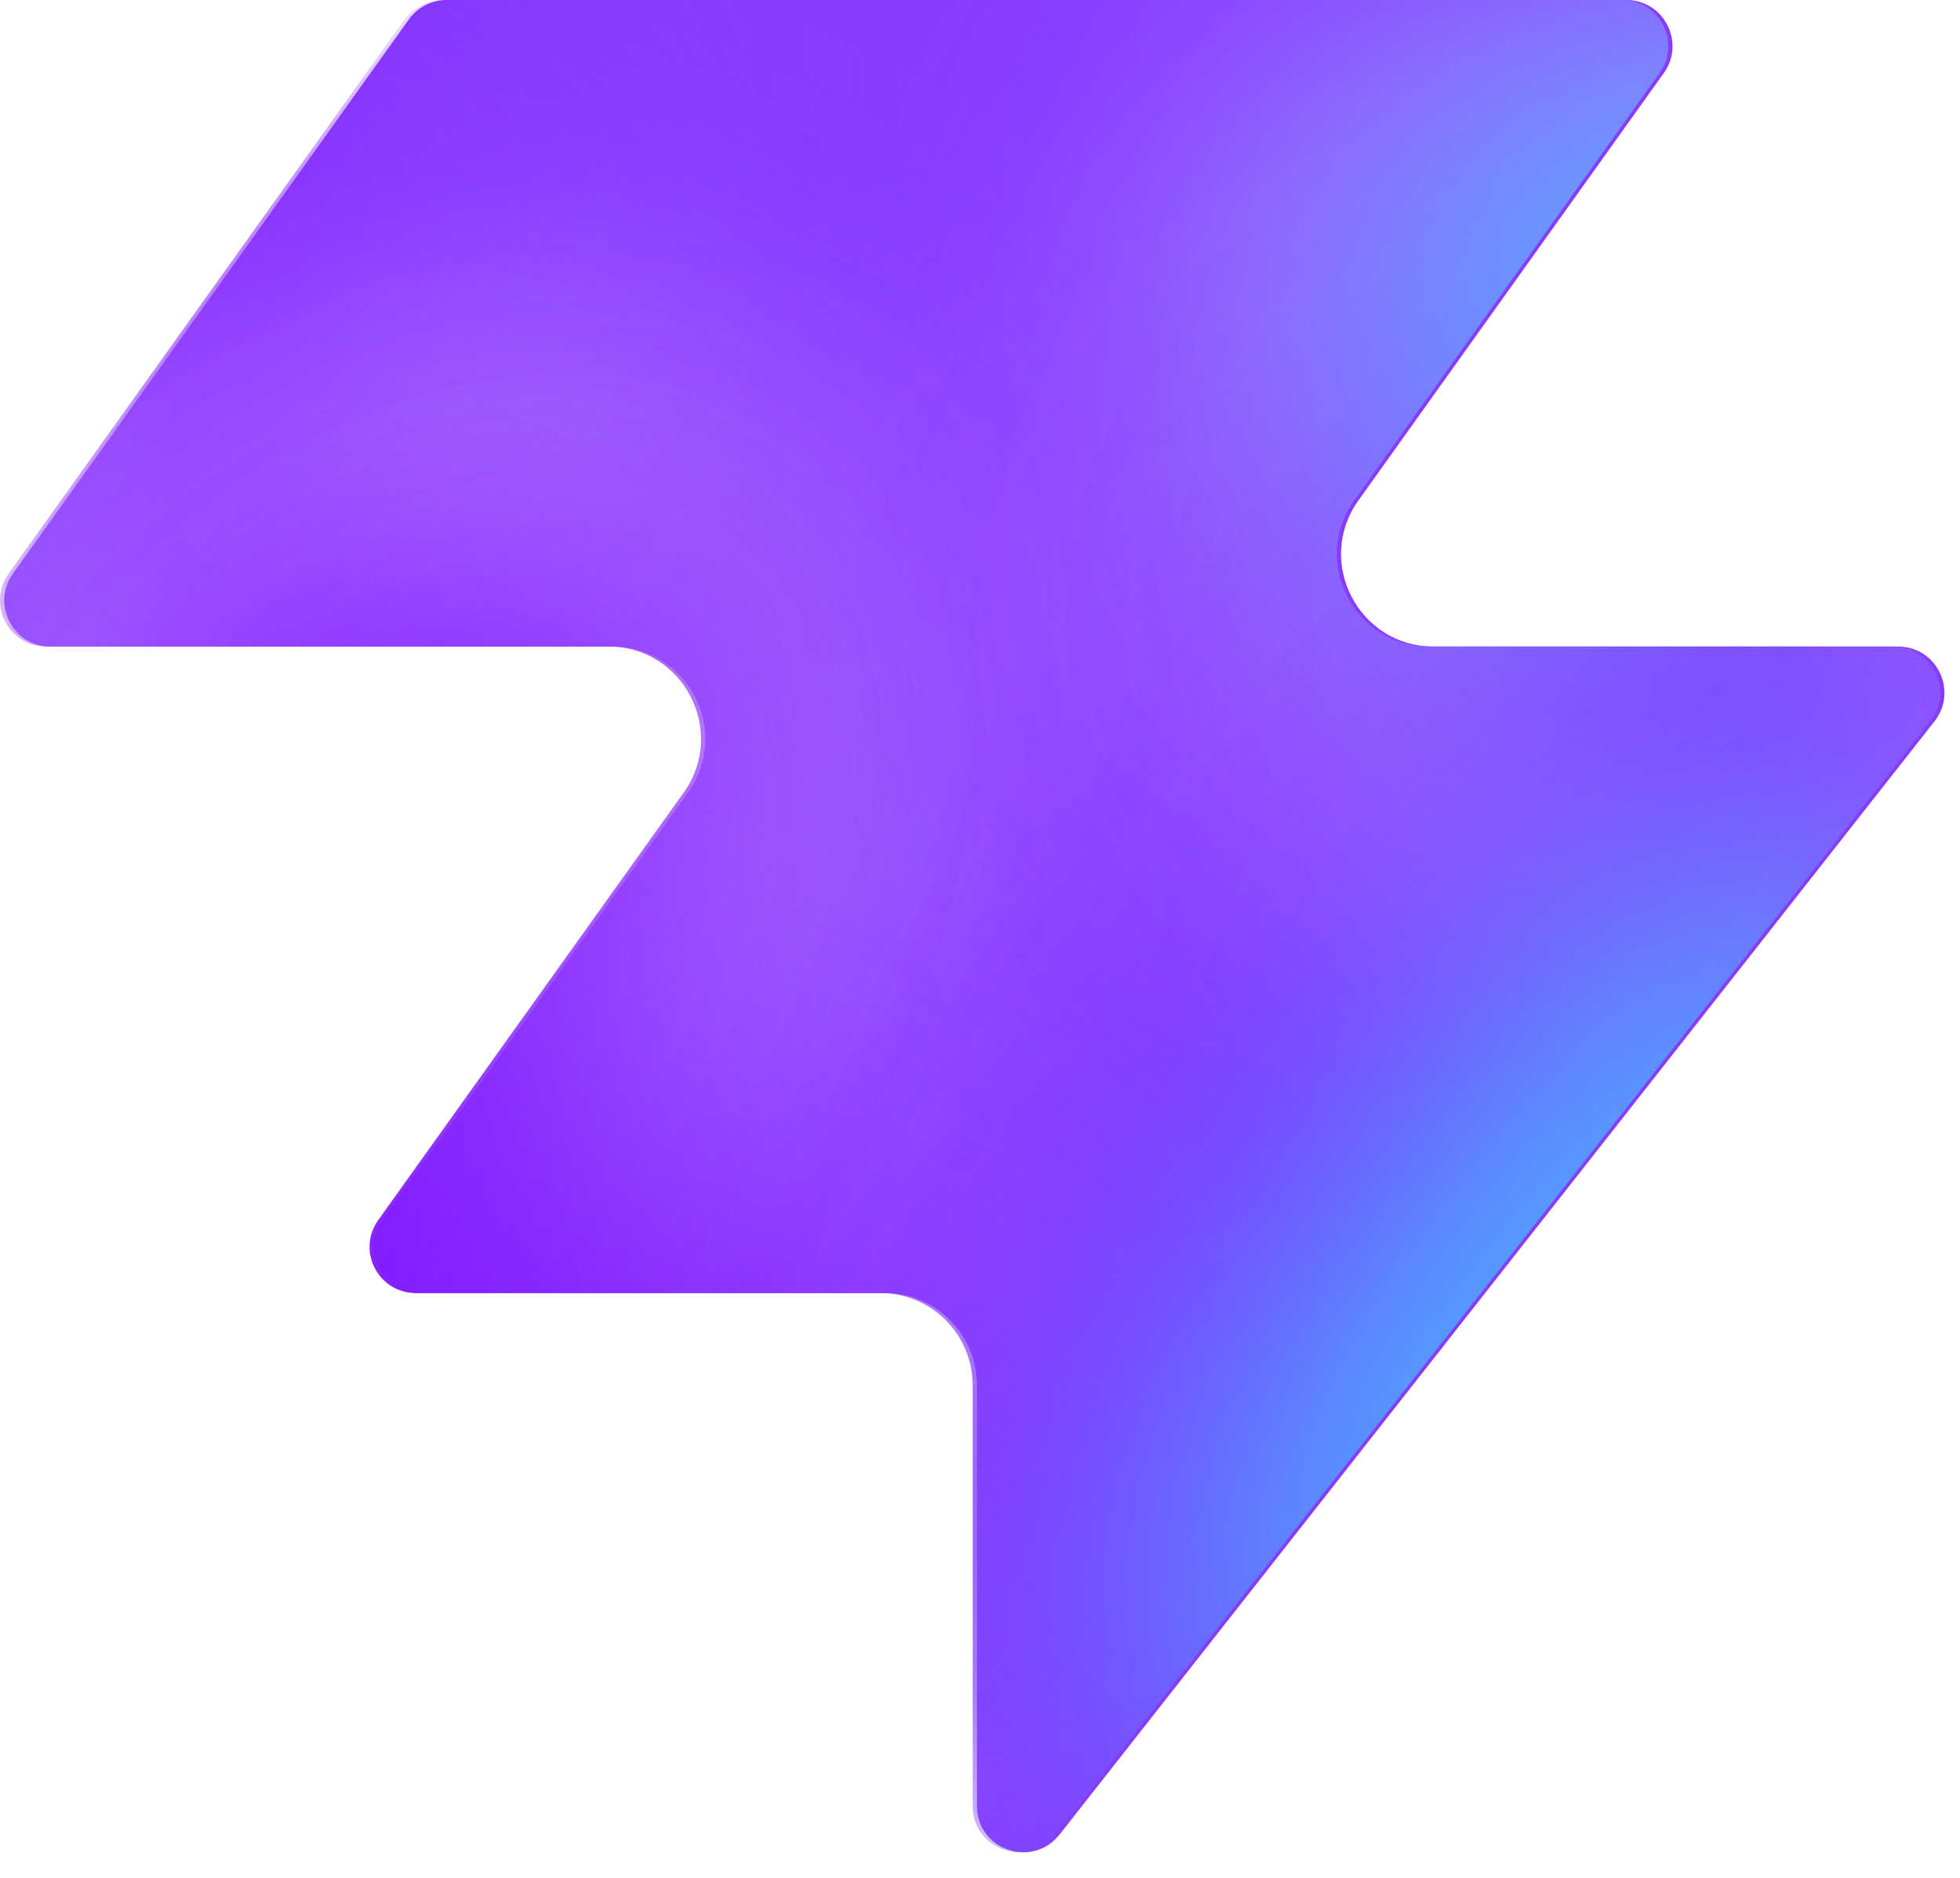
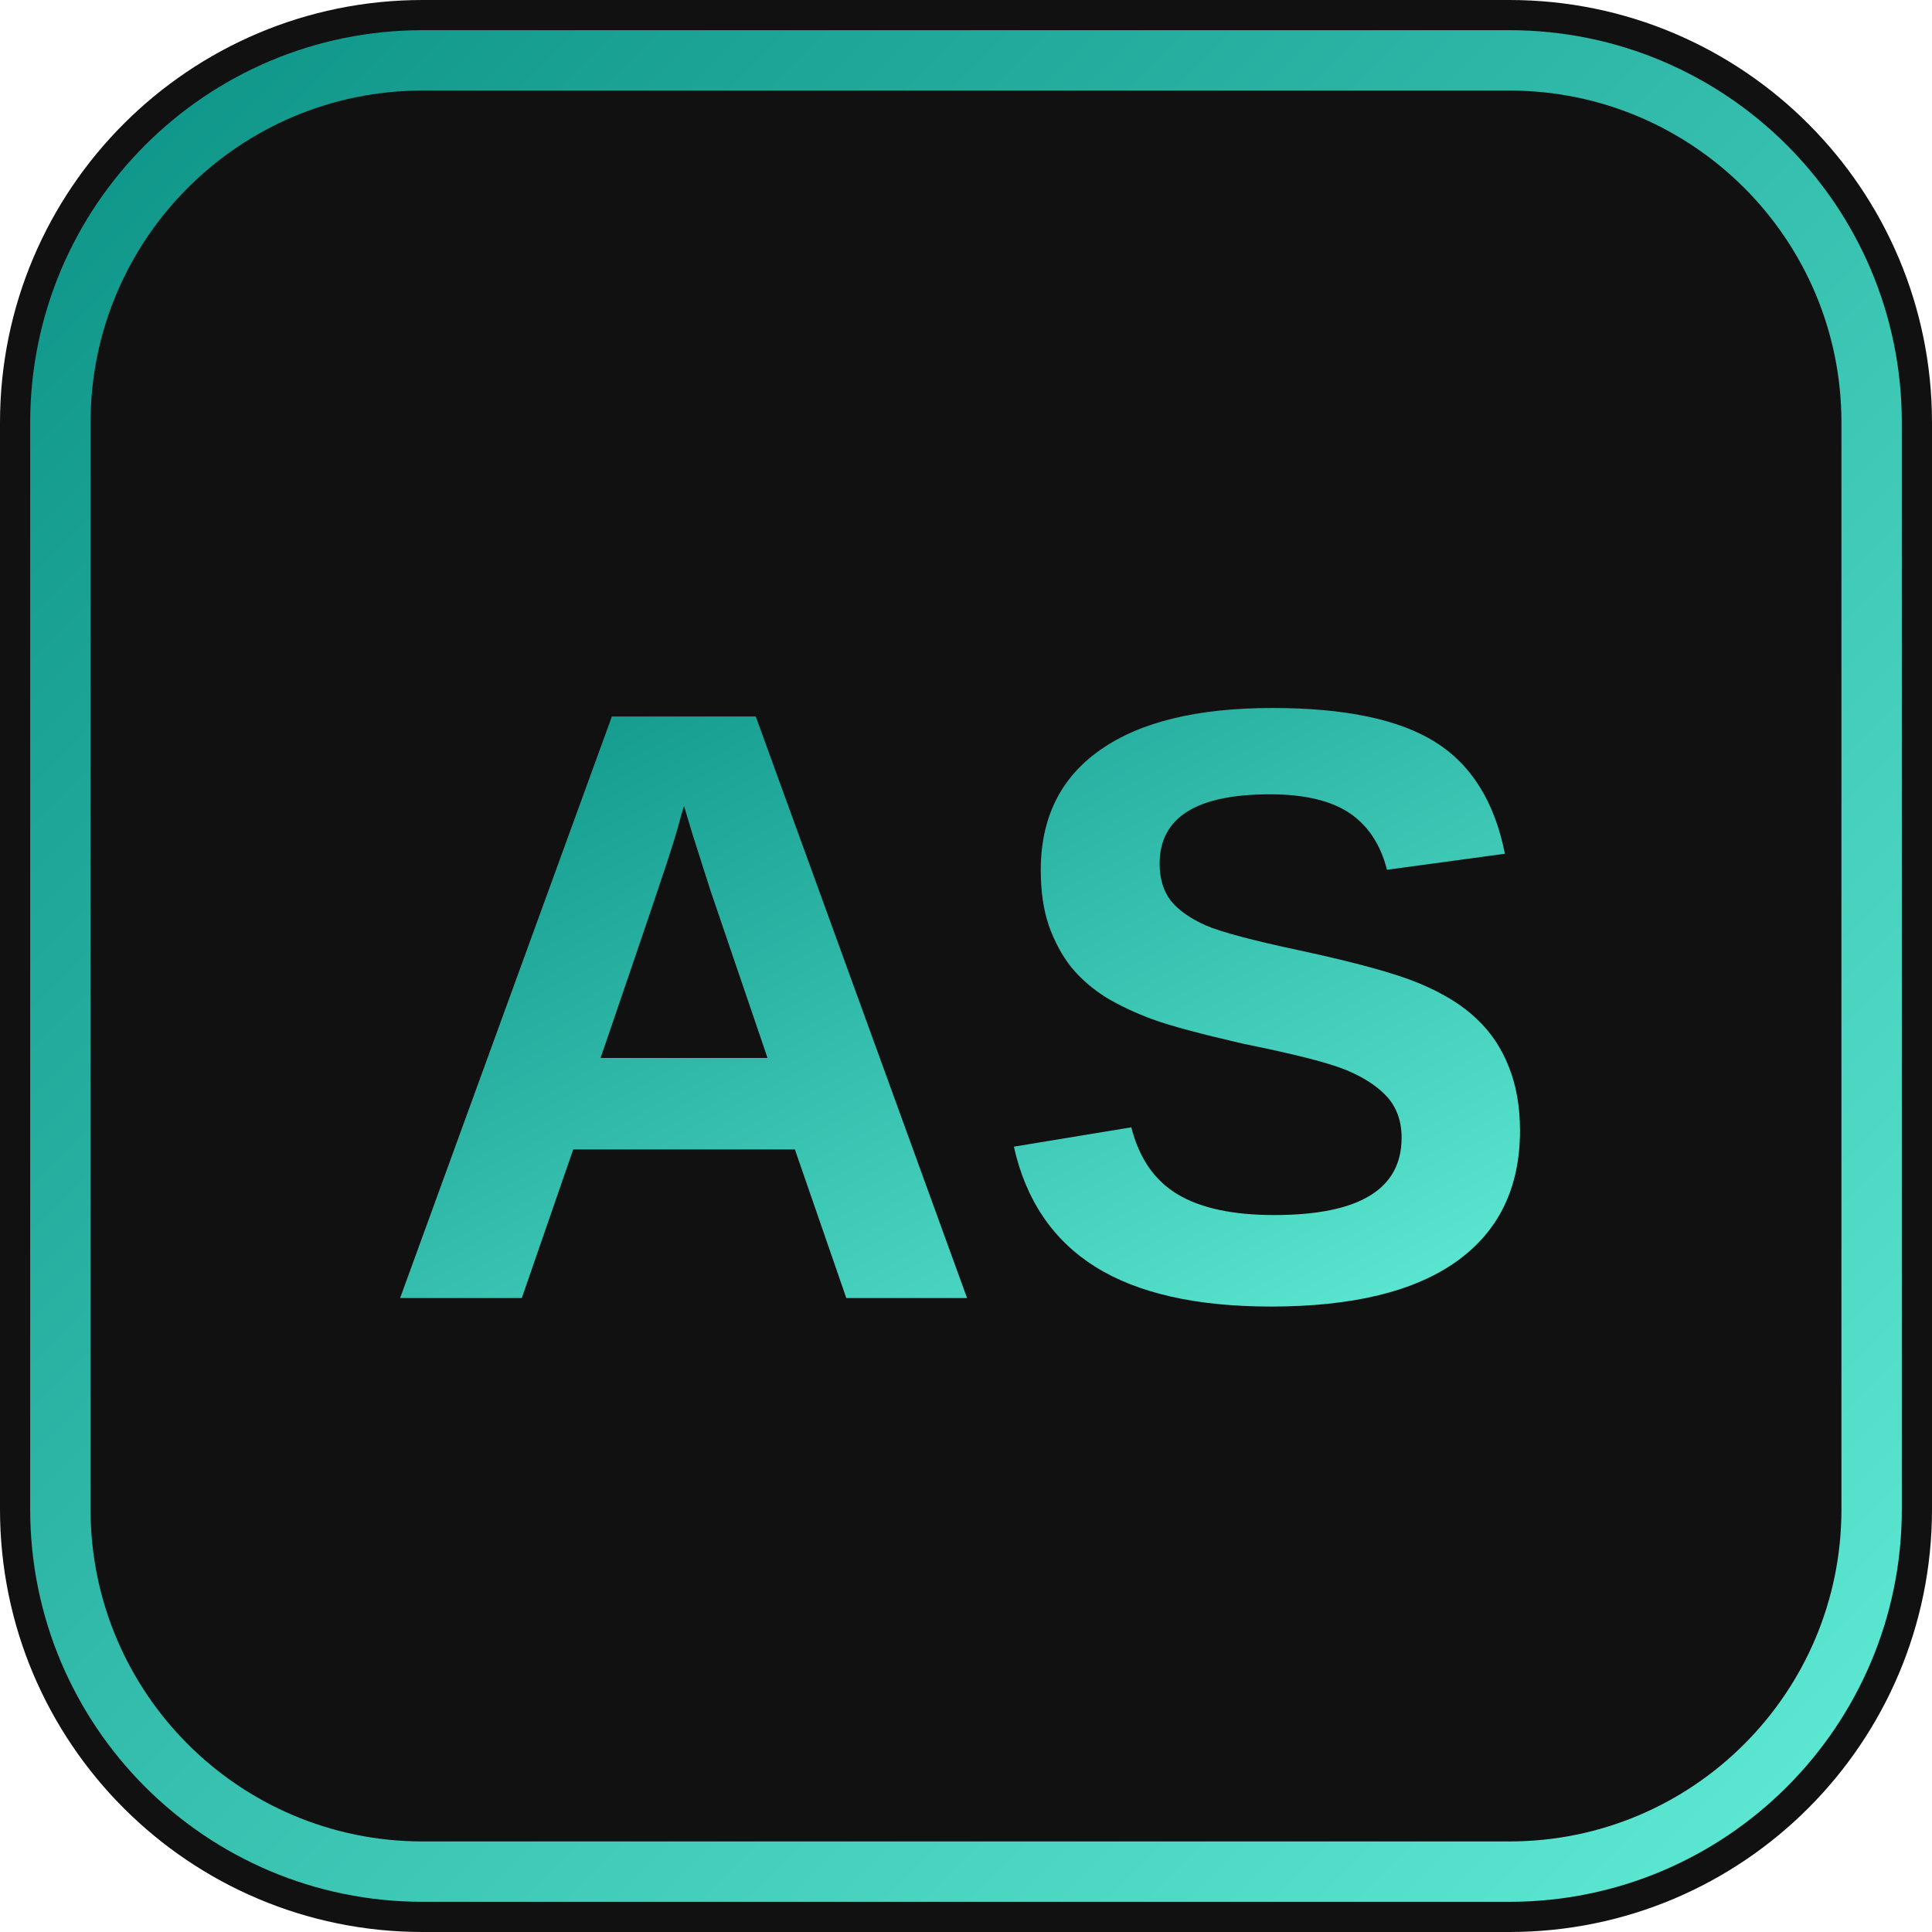
- <svg xmlns="http://www.w3.org/2000/svg" width="48" height="46" fill="none" viewBox="0 0 48 46">
-   <path fill="#863bff" d="M25.946 44.938c-.664.845-2.021.375-2.021-.698V33.937a2.26 2.26 0 0 0-2.262-2.262H10.287c-.92 0-1.456-1.04-.92-1.788l7.48-10.471c1.07-1.497 0-3.578-1.842-3.578H1.237c-.92 0-1.456-1.04-.92-1.788L10.013.474c.214-.297.556-.474.92-.474h28.894c.92 0 1.456 1.04.92 1.788l-7.48 10.471c-1.07 1.498 0 3.579 1.842 3.579h11.377c.943 0 1.473 1.088.89 1.83L25.947 44.94z" style="fill:#863bff;fill:color(display-p3 .525 .23 1);fill-opacity:1" />
-   <mask id="a" width="48" height="46" x="0" y="0" maskUnits="userSpaceOnUse" style="mask-type:alpha">
-     <path fill="#000" d="M25.842 44.938c-.664.844-2.021.375-2.021-.698V33.937a2.26 2.26 0 0 0-2.262-2.262H10.183c-.92 0-1.456-1.04-.92-1.788l7.48-10.471c1.07-1.498 0-3.579-1.842-3.579H1.133c-.92 0-1.456-1.04-.92-1.787L9.91.473c.214-.297.556-.474.92-.474h28.894c.92 0 1.456 1.04.92 1.788l-7.48 10.471c-1.07 1.498 0 3.578 1.842 3.578h11.377c.943 0 1.473 1.088.89 1.832L25.843 44.94z" style="fill:#000;fill-opacity:1" />
-   </mask>
-   <g mask="url(#a)">
-     <g filter="url(#b)">
-       <ellipse cx="5.508" cy="14.704" fill="#ede6ff" rx="5.508" ry="14.704" style="fill:#ede6ff;fill:color(display-p3 .927 .903 1);fill-opacity:1" transform="matrix(.00324 1 1 -.00324 -4.47 31.516)" />
-     </g>
-     <g filter="url(#c)">
-       <ellipse cx="10.399" cy="29.851" fill="#ede6ff" rx="10.399" ry="29.851" style="fill:#ede6ff;fill:color(display-p3 .927 .903 1);fill-opacity:1" transform="matrix(.00324 1 1 -.00324 -39.328 7.883)" />
-     </g>
-     <g filter="url(#d)">
-       <ellipse cx="5.508" cy="30.487" fill="#7e14ff" rx="5.508" ry="30.487" style="fill:#7e14ff;fill:color(display-p3 .492 .077 1);fill-opacity:1" transform="rotate(89.814 -25.913 -14.639)scale(1 -1)" />
-     </g>
-     <g filter="url(#e)">
-       <ellipse cx="5.508" cy="30.599" fill="#7e14ff" rx="5.508" ry="30.599" style="fill:#7e14ff;fill:color(display-p3 .492 .077 1);fill-opacity:1" transform="rotate(89.814 -32.644 -3.334)scale(1 -1)" />
-     </g>
-     <g filter="url(#f)">
-       <ellipse cx="5.508" cy="30.599" fill="#7e14ff" rx="5.508" ry="30.599" style="fill:#7e14ff;fill:color(display-p3 .492 .077 1);fill-opacity:1" transform="matrix(.00324 1 1 -.00324 -34.34 30.47)" />
-     </g>
-     <g filter="url(#g)">
-       <ellipse cx="14.072" cy="22.078" fill="#ede6ff" rx="14.072" ry="22.078" style="fill:#ede6ff;fill:color(display-p3 .927 .903 1);fill-opacity:1" transform="rotate(93.35 24.506 48.493)scale(-1 1)" />
-     </g>
-     <g filter="url(#h)">
-       <ellipse cx="3.47" cy="21.501" fill="#7e14ff" rx="3.47" ry="21.501" style="fill:#7e14ff;fill:color(display-p3 .492 .077 1);fill-opacity:1" transform="rotate(89.009 28.708 47.59)scale(-1 1)" />
-     </g>
-     <g filter="url(#i)">
-       <ellipse cx="3.47" cy="21.501" fill="#7e14ff" rx="3.47" ry="21.501" style="fill:#7e14ff;fill:color(display-p3 .492 .077 1);fill-opacity:1" transform="rotate(89.009 28.708 47.59)scale(-1 1)" />
-     </g>
-     <g filter="url(#j)">
-       <ellipse cx=".387" cy="8.972" fill="#7e14ff" rx="4.407" ry="29.108" style="fill:#7e14ff;fill:color(display-p3 .492 .077 1);fill-opacity:1" transform="rotate(39.51 .387 8.972)" />
-     </g>
-     <g filter="url(#k)">
-       <ellipse cx="47.523" cy="-6.092" fill="#7e14ff" rx="4.407" ry="29.108" style="fill:#7e14ff;fill:color(display-p3 .492 .077 1);fill-opacity:1" transform="rotate(37.892 47.523 -6.092)" />
-     </g>
-     <g filter="url(#l)">
-       <ellipse cx="41.412" cy="6.333" fill="#47bfff" rx="5.971" ry="9.665" style="fill:#47bfff;fill:color(display-p3 .28 .748 1);fill-opacity:1" transform="rotate(37.892 41.412 6.333)" />
-     </g>
-     <g filter="url(#m)">
-       <ellipse cx="-1.879" cy="38.332" fill="#7e14ff" rx="4.407" ry="29.108" style="fill:#7e14ff;fill:color(display-p3 .492 .077 1);fill-opacity:1" transform="rotate(37.892 -1.88 38.332)" />
-     </g>
-     <g filter="url(#n)">
-       <ellipse cx="-1.879" cy="38.332" fill="#7e14ff" rx="4.407" ry="29.108" style="fill:#7e14ff;fill:color(display-p3 .492 .077 1);fill-opacity:1" transform="rotate(37.892 -1.88 38.332)" />
-     </g>
-     <g filter="url(#o)">
-       <ellipse cx="35.651" cy="29.907" fill="#7e14ff" rx="4.407" ry="29.108" style="fill:#7e14ff;fill:color(display-p3 .492 .077 1);fill-opacity:1" transform="rotate(37.892 35.651 29.907)" />
-     </g>
-     <g filter="url(#p)">
-       <ellipse cx="38.418" cy="32.4" fill="#47bfff" rx="5.971" ry="15.297" style="fill:#47bfff;fill:color(display-p3 .28 .748 1);fill-opacity:1" transform="rotate(37.892 38.418 32.4)" />
-     </g>
-   </g>
+ <svg xmlns="http://www.w3.org/2000/svg" viewBox="0 0 64 64">
  <defs>
-     <filter id="b" width="60.045" height="41.654" x="-19.77" y="16.149" color-interpolation-filters="sRGB" filterUnits="userSpaceOnUse">
-       <feFlood flood-opacity="0" result="BackgroundImageFix" />
-       <feBlend in="SourceGraphic" in2="BackgroundImageFix" result="shape" />
-       <feGaussianBlur result="effect1_foregroundBlur_2002_17158" stdDeviation="7.659" />
-     </filter>
-     <filter id="c" width="90.34" height="51.437" x="-54.613" y="-7.533" color-interpolation-filters="sRGB" filterUnits="userSpaceOnUse">
-       <feFlood flood-opacity="0" result="BackgroundImageFix" />
-       <feBlend in="SourceGraphic" in2="BackgroundImageFix" result="shape" />
-       <feGaussianBlur result="effect1_foregroundBlur_2002_17158" stdDeviation="7.659" />
-     </filter>
-     <filter id="d" width="79.355" height="29.4" x="-49.64" y="2.03" color-interpolation-filters="sRGB" filterUnits="userSpaceOnUse">
-       <feFlood flood-opacity="0" result="BackgroundImageFix" />
-       <feBlend in="SourceGraphic" in2="BackgroundImageFix" result="shape" />
-       <feGaussianBlur result="effect1_foregroundBlur_2002_17158" stdDeviation="4.596" />
-     </filter>
-     <filter id="e" width="79.579" height="29.4" x="-45.045" y="20.029" color-interpolation-filters="sRGB" filterUnits="userSpaceOnUse">
-       <feFlood flood-opacity="0" result="BackgroundImageFix" />
-       <feBlend in="SourceGraphic" in2="BackgroundImageFix" result="shape" />
-       <feGaussianBlur result="effect1_foregroundBlur_2002_17158" stdDeviation="4.596" />
-     </filter>
-     <filter id="f" width="79.579" height="29.4" x="-43.513" y="21.178" color-interpolation-filters="sRGB" filterUnits="userSpaceOnUse">
-       <feFlood flood-opacity="0" result="BackgroundImageFix" />
-       <feBlend in="SourceGraphic" in2="BackgroundImageFix" result="shape" />
-       <feGaussianBlur result="effect1_foregroundBlur_2002_17158" stdDeviation="4.596" />
-     </filter>
-     <filter id="g" width="74.749" height="58.852" x="15.756" y="-17.901" color-interpolation-filters="sRGB" filterUnits="userSpaceOnUse">
-       <feFlood flood-opacity="0" result="BackgroundImageFix" />
-       <feBlend in="SourceGraphic" in2="BackgroundImageFix" result="shape" />
-       <feGaussianBlur result="effect1_foregroundBlur_2002_17158" stdDeviation="7.659" />
-     </filter>
-     <filter id="h" width="61.377" height="25.362" x="23.548" y="2.284" color-interpolation-filters="sRGB" filterUnits="userSpaceOnUse">
-       <feFlood flood-opacity="0" result="BackgroundImageFix" />
-       <feBlend in="SourceGraphic" in2="BackgroundImageFix" result="shape" />
-       <feGaussianBlur result="effect1_foregroundBlur_2002_17158" stdDeviation="4.596" />
-     </filter>
-     <filter id="i" width="61.377" height="25.362" x="23.548" y="2.284" color-interpolation-filters="sRGB" filterUnits="userSpaceOnUse">
-       <feFlood flood-opacity="0" result="BackgroundImageFix" />
-       <feBlend in="SourceGraphic" in2="BackgroundImageFix" result="shape" />
-       <feGaussianBlur result="effect1_foregroundBlur_2002_17158" stdDeviation="4.596" />
-     </filter>
-     <filter id="j" width="56.045" height="63.649" x="-27.636" y="-22.853" color-interpolation-filters="sRGB" filterUnits="userSpaceOnUse">
-       <feFlood flood-opacity="0" result="BackgroundImageFix" />
-       <feBlend in="SourceGraphic" in2="BackgroundImageFix" result="shape" />
-       <feGaussianBlur result="effect1_foregroundBlur_2002_17158" stdDeviation="4.596" />
-     </filter>
-     <filter id="k" width="54.814" height="64.646" x="20.116" y="-38.415" color-interpolation-filters="sRGB" filterUnits="userSpaceOnUse">
-       <feFlood flood-opacity="0" result="BackgroundImageFix" />
-       <feBlend in="SourceGraphic" in2="BackgroundImageFix" result="shape" />
-       <feGaussianBlur result="effect1_foregroundBlur_2002_17158" stdDeviation="4.596" />
-     </filter>
-     <filter id="l" width="33.541" height="35.313" x="24.641" y="-11.323" color-interpolation-filters="sRGB" filterUnits="userSpaceOnUse">
-       <feFlood flood-opacity="0" result="BackgroundImageFix" />
-       <feBlend in="SourceGraphic" in2="BackgroundImageFix" result="shape" />
-       <feGaussianBlur result="effect1_foregroundBlur_2002_17158" stdDeviation="4.596" />
-     </filter>
-     <filter id="m" width="54.814" height="64.646" x="-29.286" y="6.009" color-interpolation-filters="sRGB" filterUnits="userSpaceOnUse">
-       <feFlood flood-opacity="0" result="BackgroundImageFix" />
-       <feBlend in="SourceGraphic" in2="BackgroundImageFix" result="shape" />
-       <feGaussianBlur result="effect1_foregroundBlur_2002_17158" stdDeviation="4.596" />
-     </filter>
-     <filter id="n" width="54.814" height="64.646" x="-29.286" y="6.009" color-interpolation-filters="sRGB" filterUnits="userSpaceOnUse">
-       <feFlood flood-opacity="0" result="BackgroundImageFix" />
-       <feBlend in="SourceGraphic" in2="BackgroundImageFix" result="shape" />
-       <feGaussianBlur result="effect1_foregroundBlur_2002_17158" stdDeviation="4.596" />
-     </filter>
-     <filter id="o" width="54.814" height="64.646" x="8.244" y="-2.416" color-interpolation-filters="sRGB" filterUnits="userSpaceOnUse">
-       <feFlood flood-opacity="0" result="BackgroundImageFix" />
-       <feBlend in="SourceGraphic" in2="BackgroundImageFix" result="shape" />
-       <feGaussianBlur result="effect1_foregroundBlur_2002_17158" stdDeviation="4.596" />
-     </filter>
-     <filter id="p" width="39.409" height="43.623" x="18.713" y="10.588" color-interpolation-filters="sRGB" filterUnits="userSpaceOnUse">
-       <feFlood flood-opacity="0" result="BackgroundImageFix" />
-       <feBlend in="SourceGraphic" in2="BackgroundImageFix" result="shape" />
-       <feGaussianBlur result="effect1_foregroundBlur_2002_17158" stdDeviation="4.596" />
-     </filter>
+     <linearGradient id="bg" x1="0%" y1="0%" x2="100%" y2="100%">
+       <stop offset="0%" stop-color="#0d9488" />
+       <stop offset="100%" stop-color="#5eead4" />
+     </linearGradient>
  </defs>
+   <rect width="64" height="64" rx="14" fill="#111111" />
+   <rect x="2" y="2" width="60" height="60" rx="12" fill="none" stroke="url(#bg)" stroke-width="2" />
+   <text x="32" y="43" font-family="Arial, sans-serif" font-size="28" font-weight="bold" fill="url(#bg)" text-anchor="middle">AS</text>
</svg>
